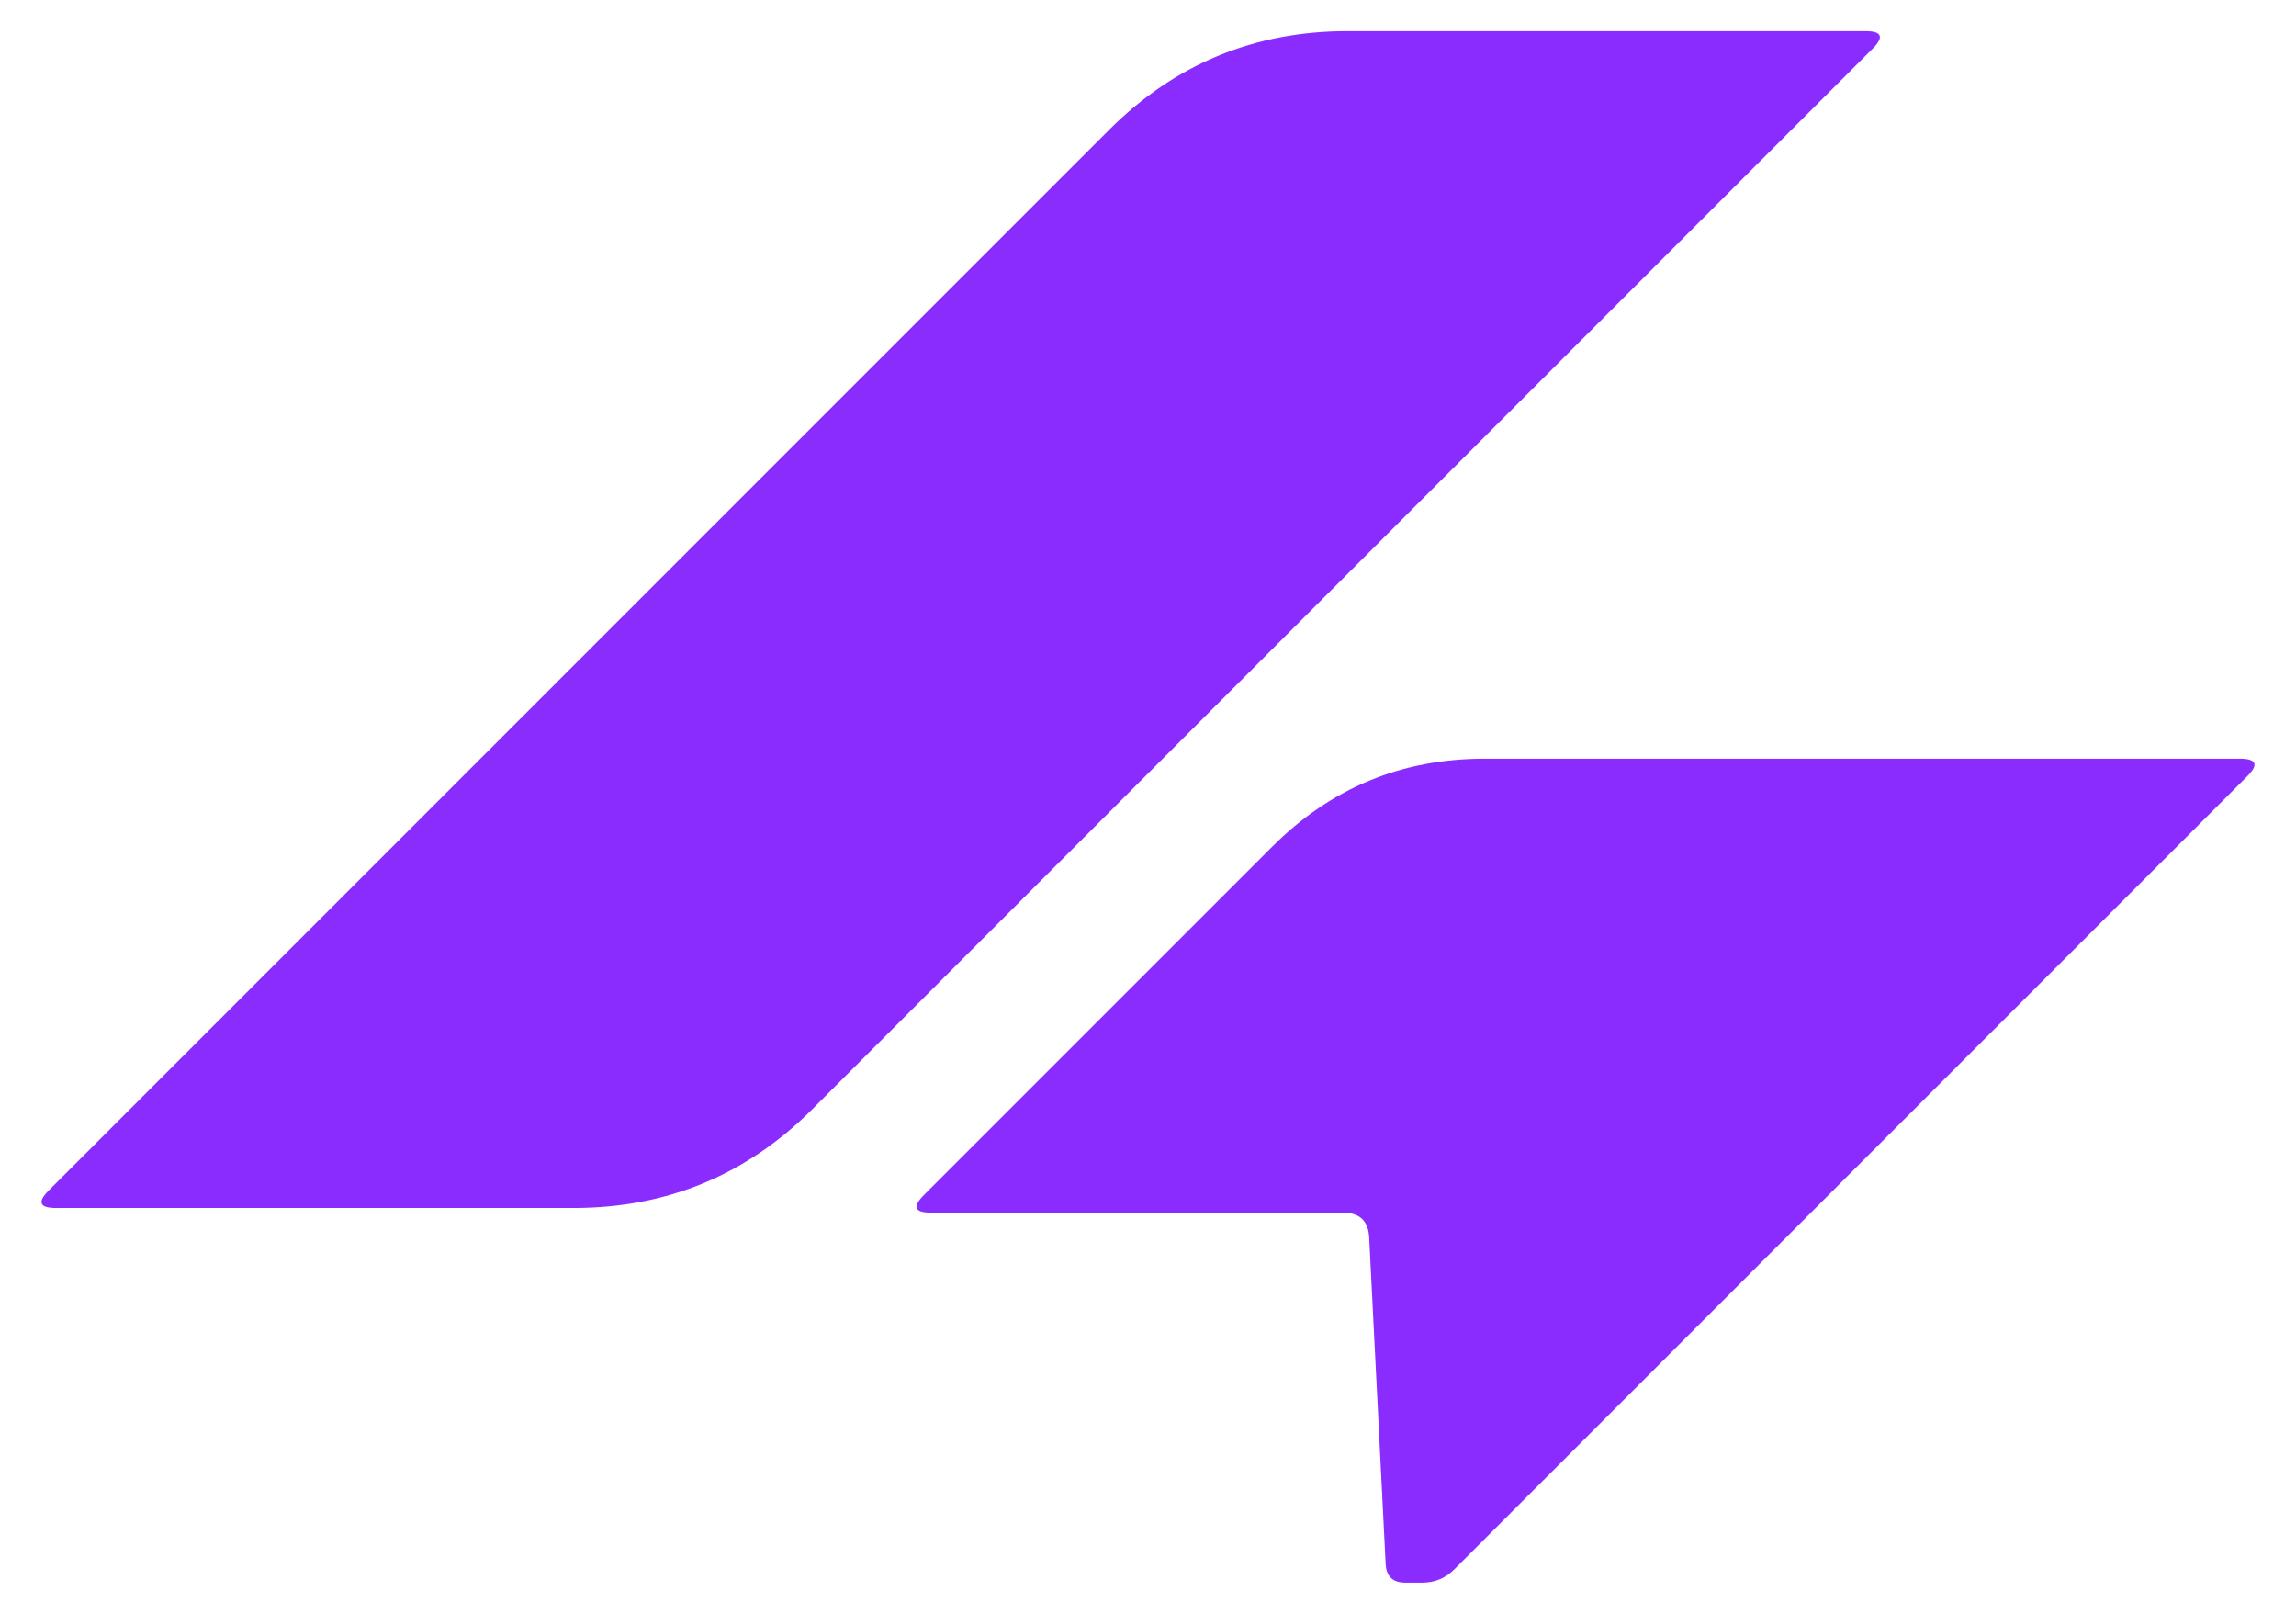
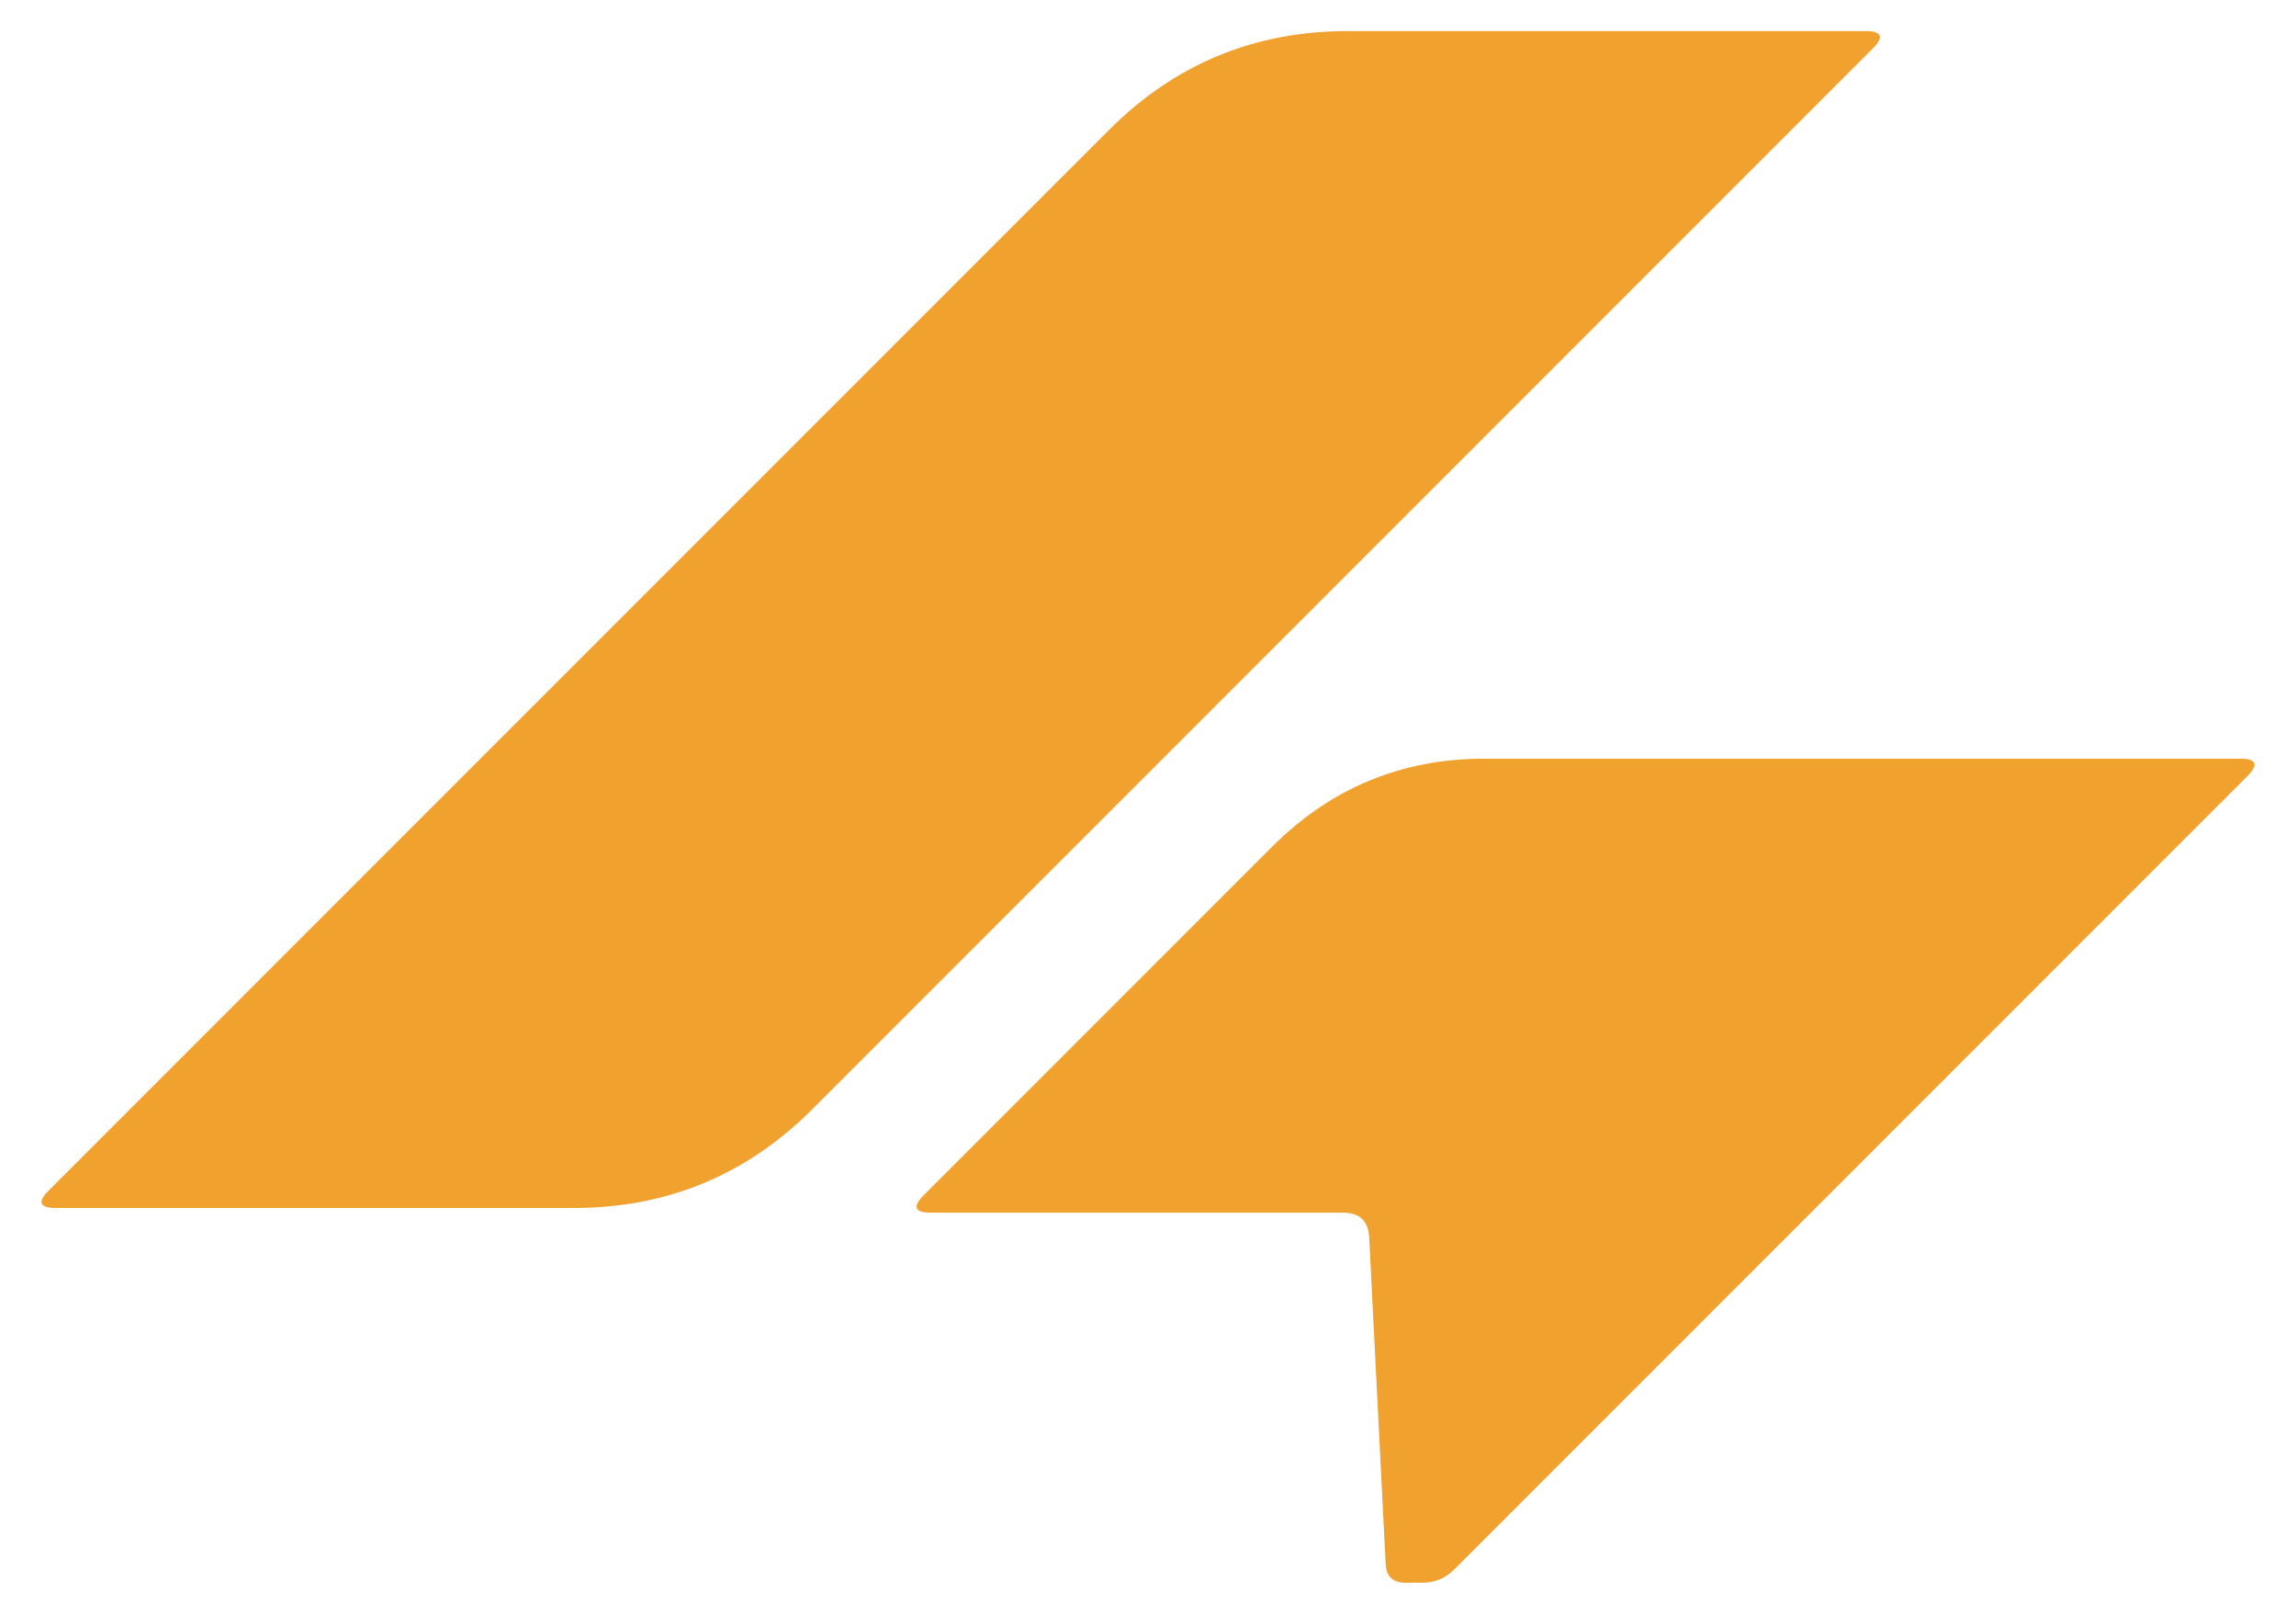
<svg xmlns="http://www.w3.org/2000/svg" viewBox="-2 -2 147.7 103.8" width="148" height="104">
-   <path d="M84.70,0.00 L118.00,0.00 Q119.60,0.00 118.47,1.13 L50.26,69.34 Q43.90,75.70 34.90,75.70 L1.60,75.70 Q0.00,75.70 1.13,74.57 L69.34,6.36 Q75.70,0.00 84.70,0.00 Z M93.50,46.80 L142.10,46.80 Q143.70,46.80 142.57,47.93 L91.55,98.95 Q90.70,99.80 89.50,99.80 L88.40,99.80 Q87.20,99.80 87.14,98.60 L86.08,77.60 Q86.00,76.00 84.40,76.00 L57.90,76.00 Q56.30,76.00 57.43,74.87 L79.84,52.46 Q85.50,46.80 93.50,46.80 Z" fill="#8B2CFF" />
+   <path d="M84.70,0.00 L118.00,0.00 Q119.60,0.00 118.47,1.13 L50.26,69.34 Q43.90,75.70 34.90,75.70 L1.60,75.70 Q0.00,75.70 1.13,74.57 L69.34,6.36 Q75.70,0.00 84.70,0.00 Z M93.50,46.80 L142.10,46.80 Q143.70,46.80 142.57,47.93 L91.55,98.95 Q90.70,99.80 89.50,99.80 L88.40,99.80 Q87.20,99.80 87.14,98.60 L86.08,77.60 Q86.00,76.00 84.40,76.00 L57.90,76.00 Q56.30,76.00 57.43,74.87 L79.84,52.46 Q85.50,46.80 93.50,46.80 Z" fill="#F0A12E" />
</svg>
